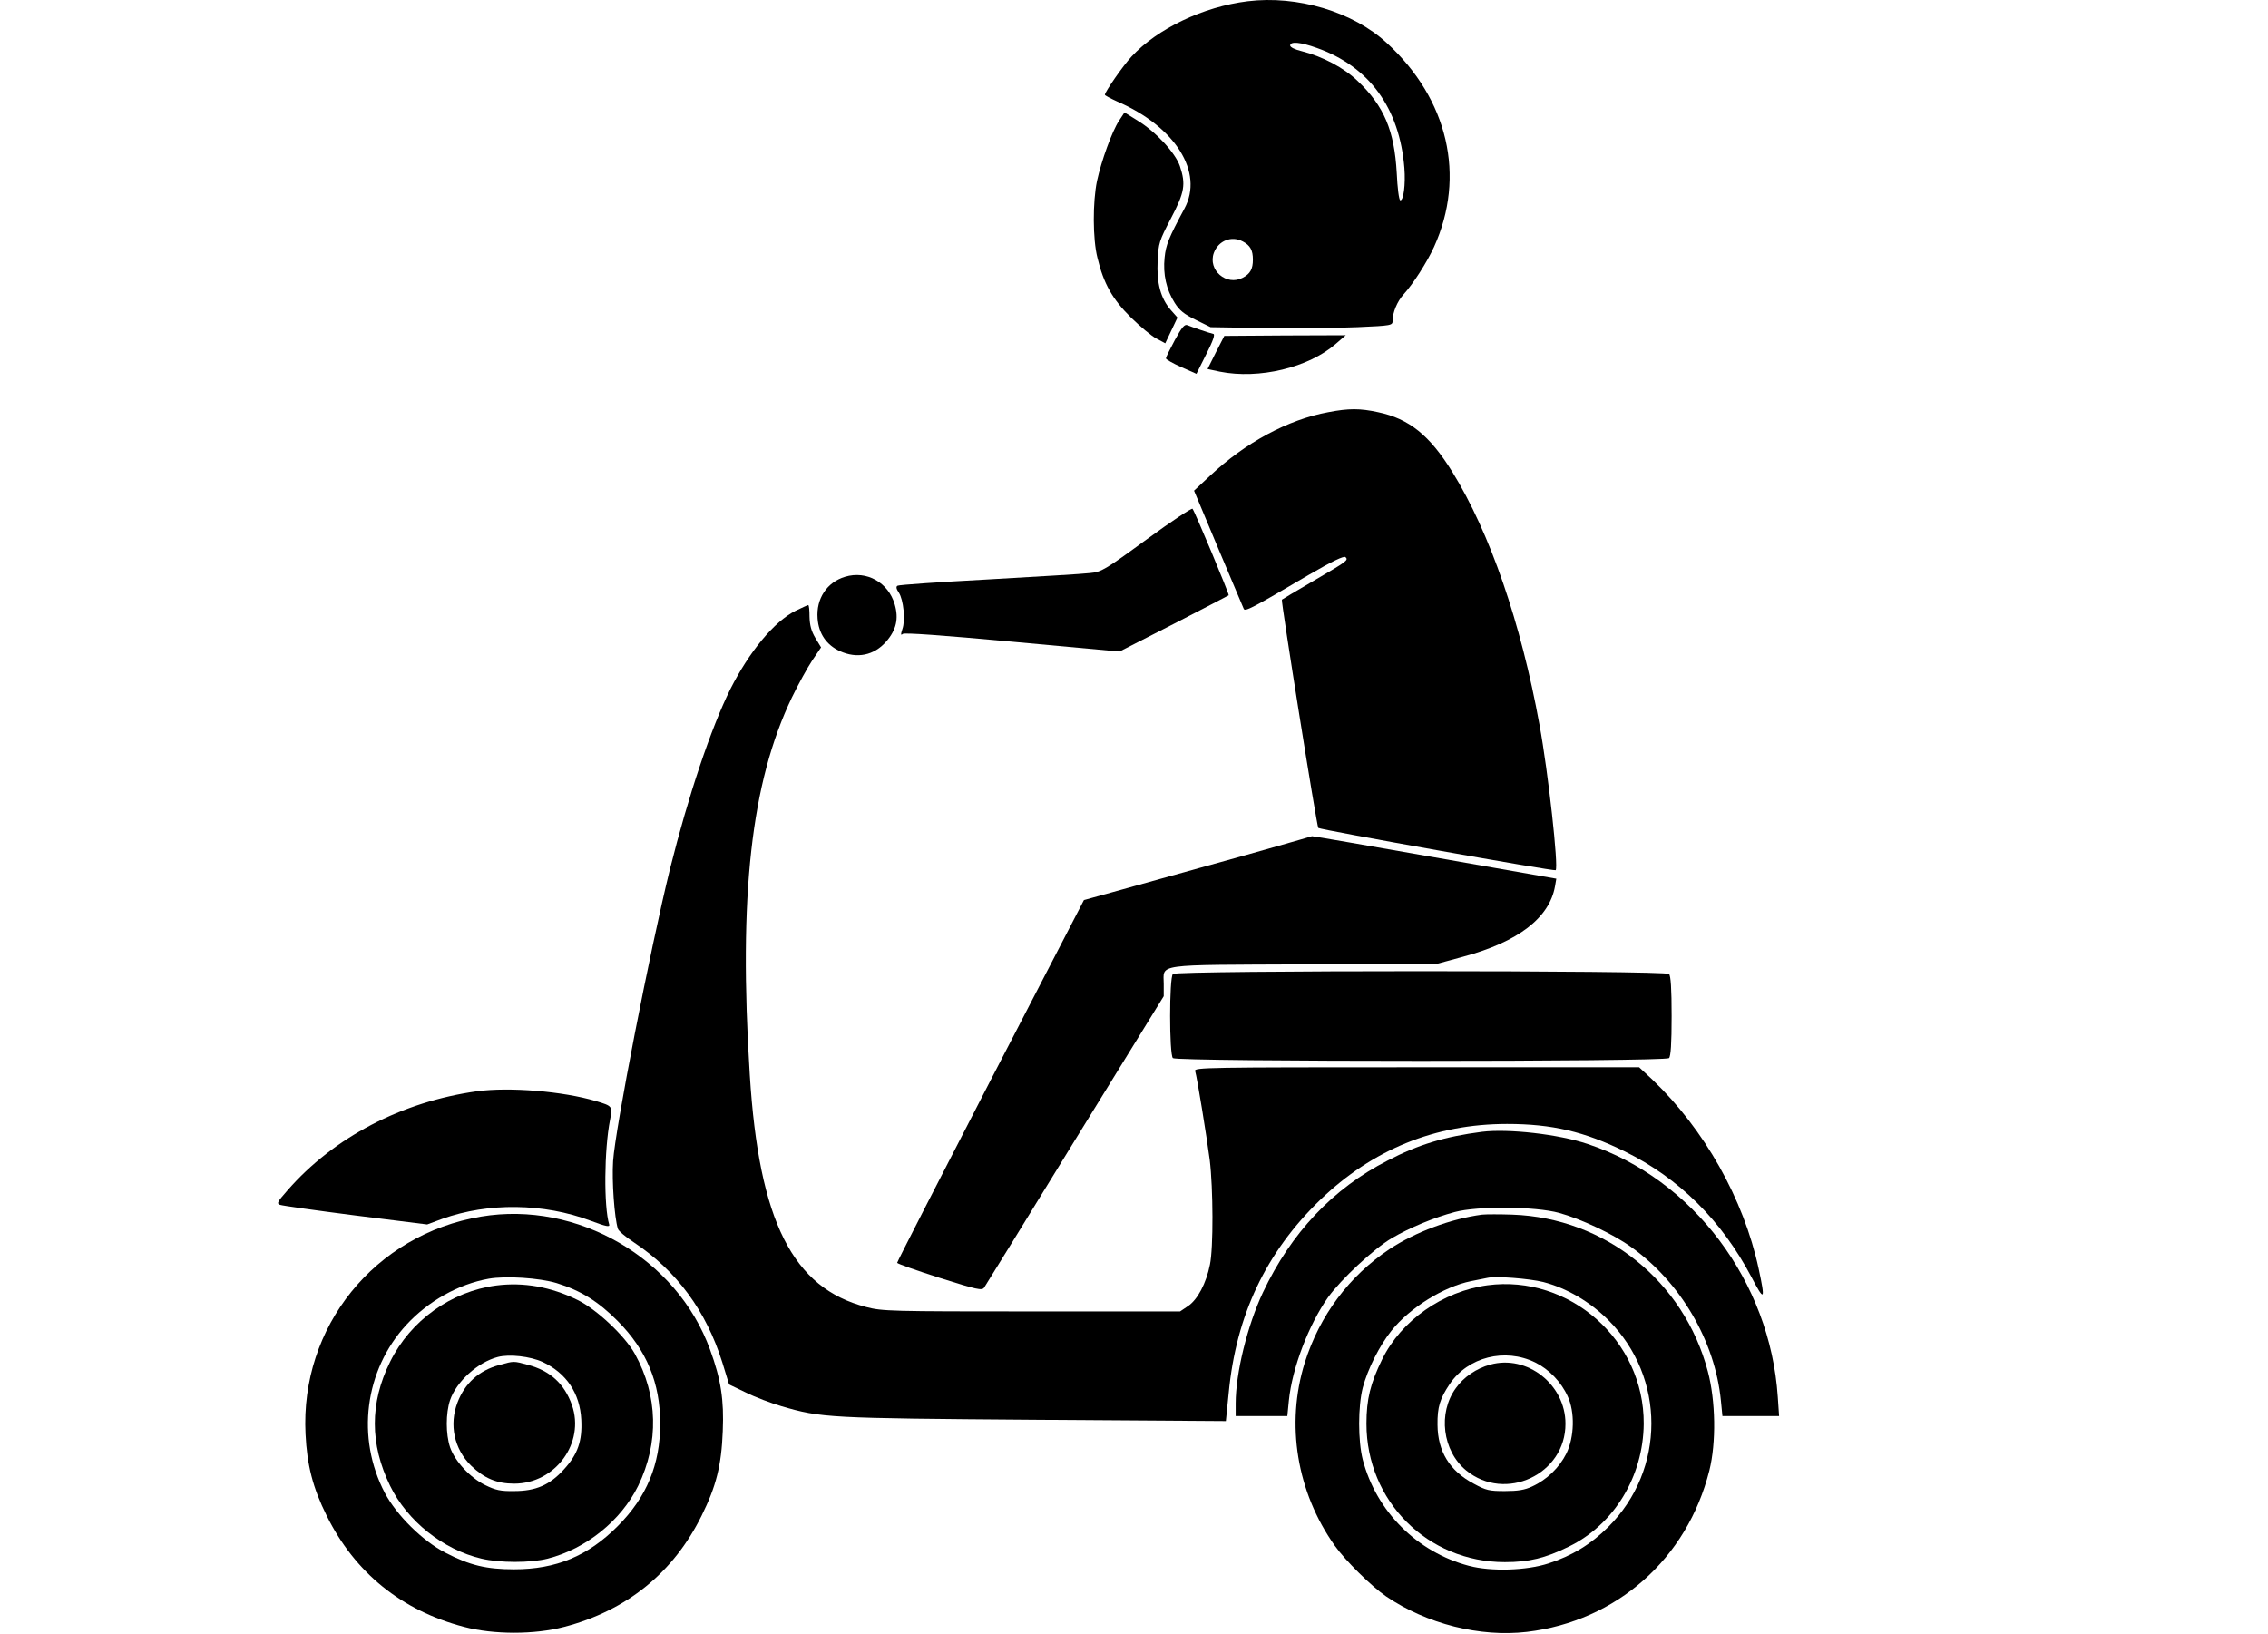
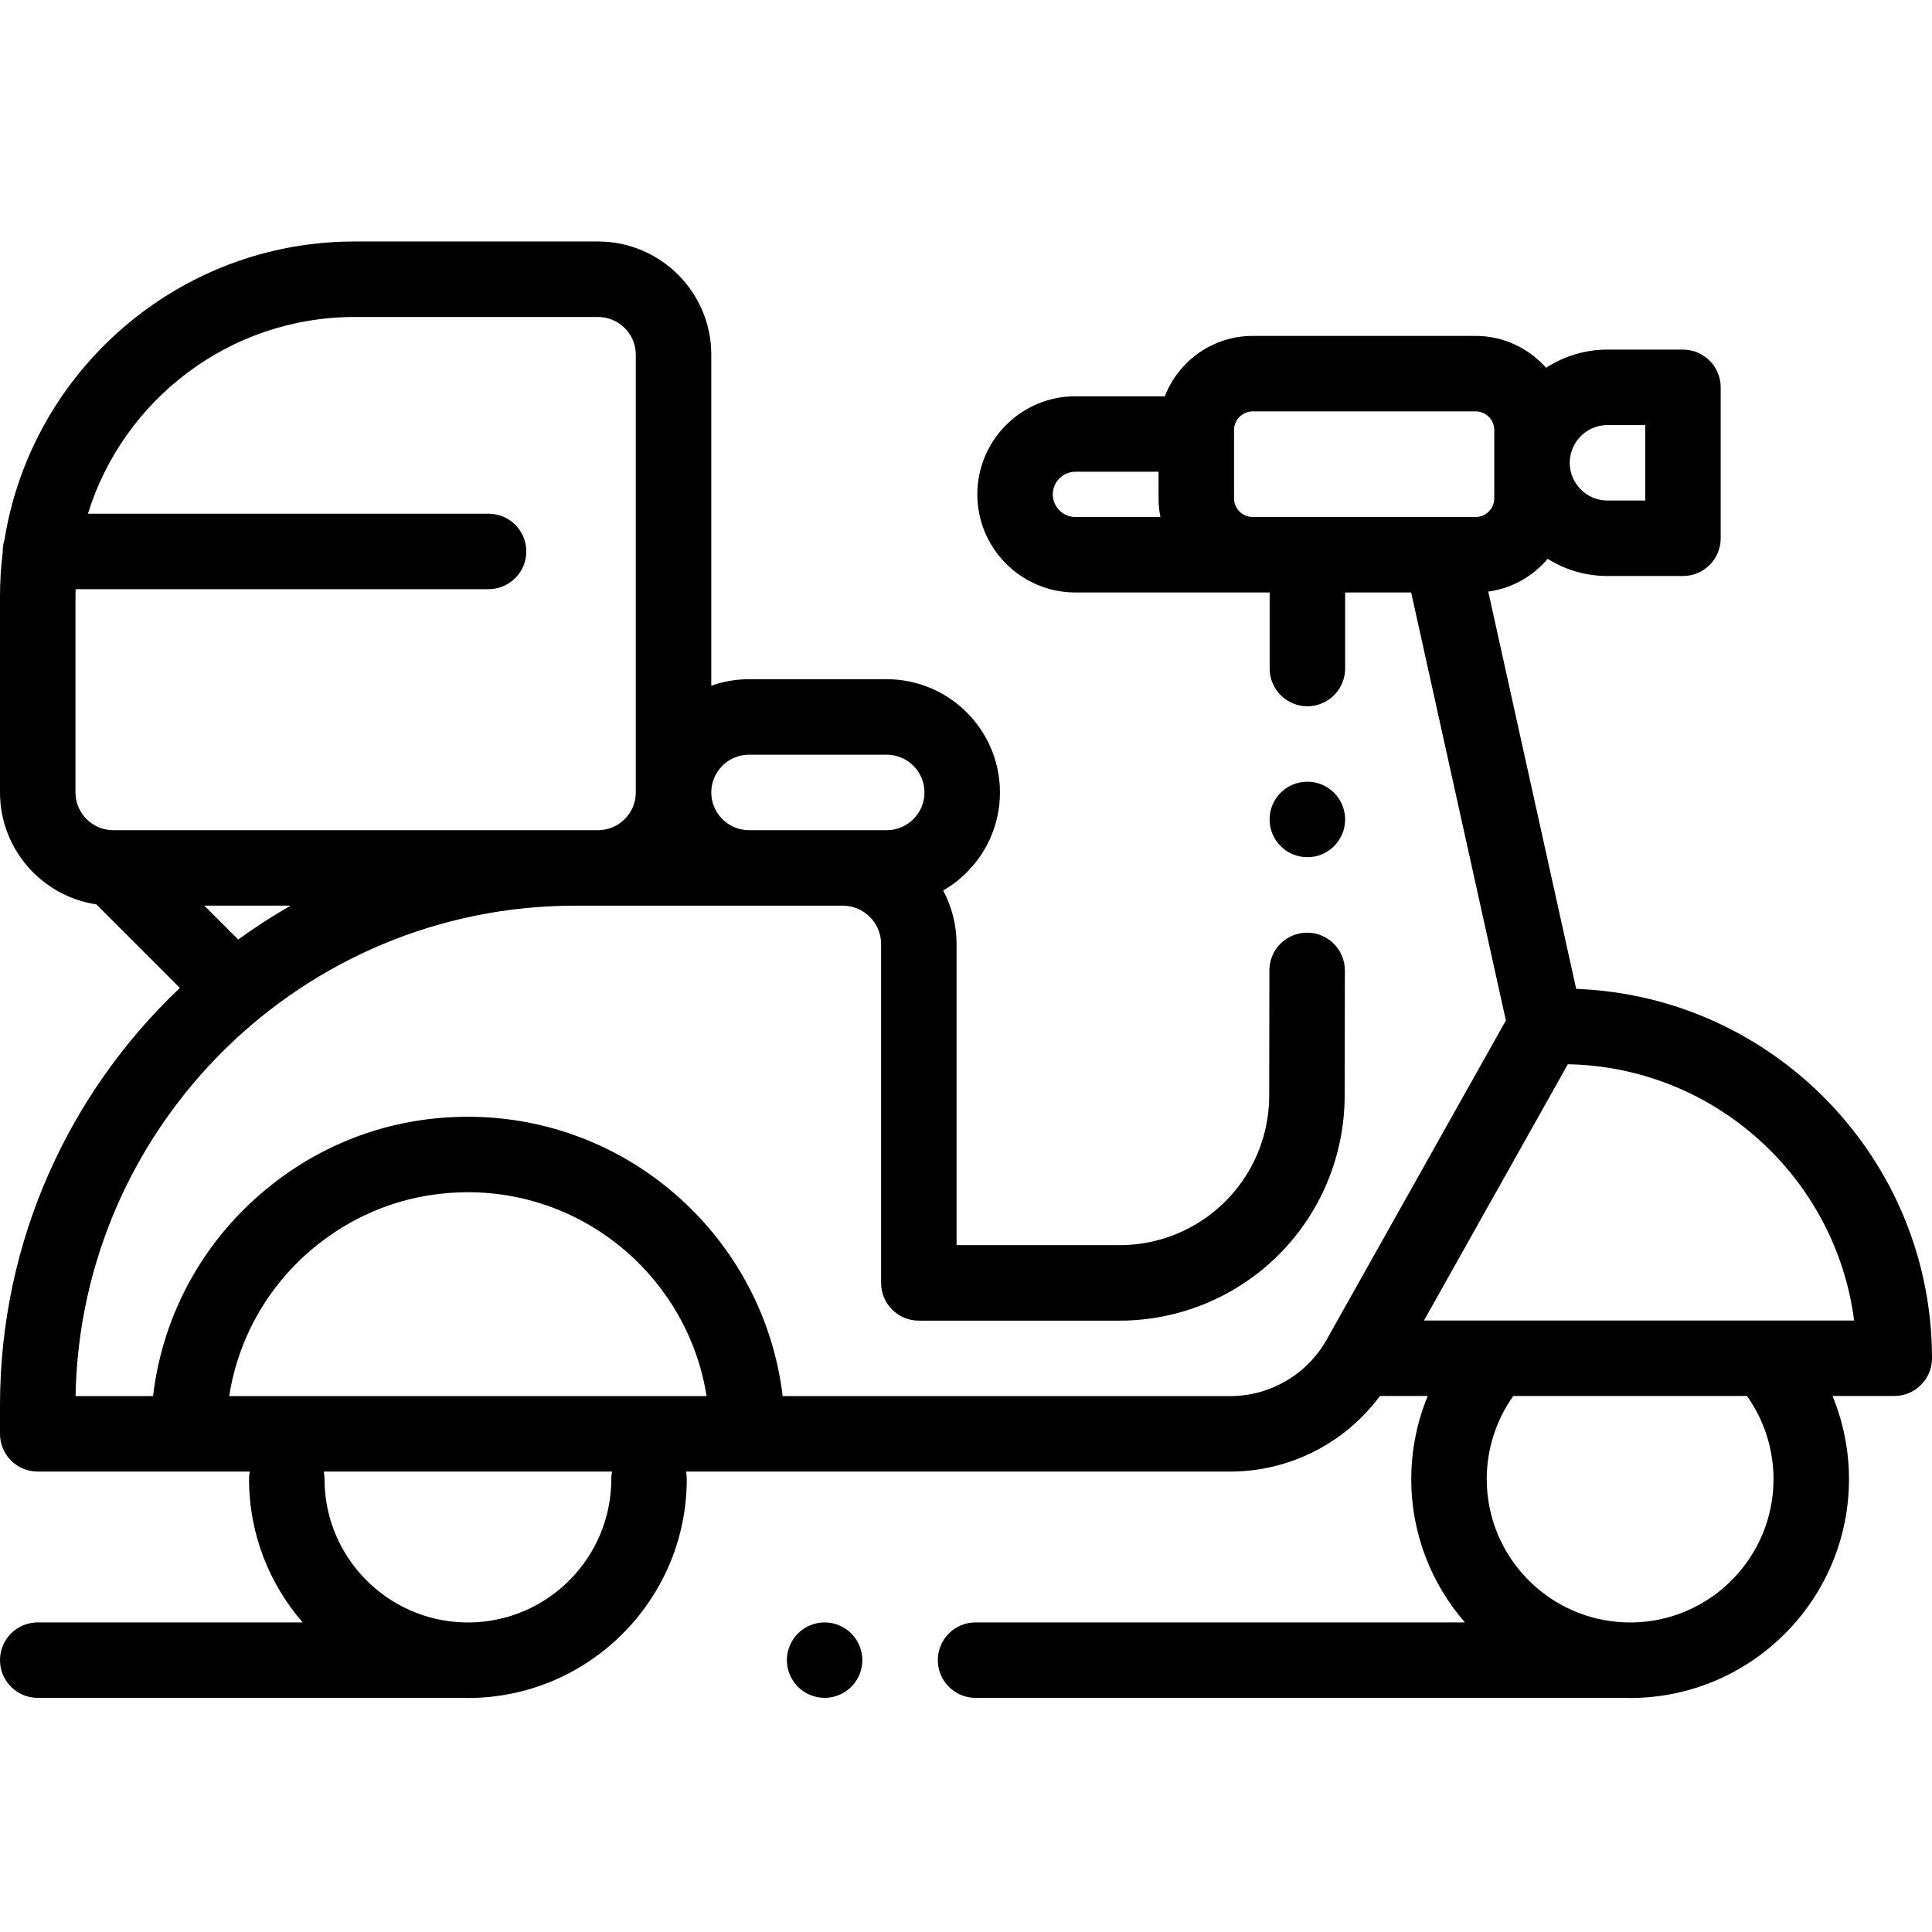
- <svg xmlns="http://www.w3.org/2000/svg" preserveAspectRatio="xMidYMid meet" data-bbox="10.721 10.425 785.279 749.126" viewBox="10.721 10.425 785.279 749.126" height="108" width="150" data-type="shape" role="img">
-   <g>
-     <path d="M455.5 11c-20.4 2.5-41.5 12.6-53.3 25.4-4 4.3-12.2 16.2-12.2 17.5 0 .3 2.6 1.7 5.7 3.1 26.6 11.5 39.8 32.5 30.8 49.1-7.3 13.6-8.5 16.6-9.1 22.5-.8 7.6.8 14.7 4.6 20.7 2.2 3.5 4.3 5.2 9.6 7.8l6.9 3.4 25.5.4c14 .1 32.8 0 41.8-.4 15.9-.7 16.2-.8 16.2-3 0-3.7 2.1-8.8 5-12 4.4-4.8 10.8-14.8 14-21.8 14.7-32.4 6.5-67.8-21.7-93.6-15.5-14.3-41-21.9-63.8-19.1zm31.7 21.4c24.1 8.5 38 27.6 40.2 55.1.6 7.6-.4 15.1-1.9 14.8-.6-.2-1.3-5.8-1.6-12.5-1.1-19.5-5.8-30.7-17.9-42.2-6.3-6.1-16.2-11.3-25.7-13.7-3-.7-5.3-1.8-5.3-2.6 0-2 4.7-1.6 12.2 1.1zm-33.9 88.8c3.4 1.8 4.6 4 4.6 8.3 0 4.3-1.2 6.5-4.6 8.3-7.5 4-16.2-3.5-13.3-11.4 2.1-5.6 8.1-8 13.3-5.2z" />
-     <path d="M396.5 65.8c-3.2 4.8-8.1 18.4-10.1 27.6-2 9.6-2 26.7.2 35.3 2.8 11.8 6.9 19 15.3 27.3 4.2 4.1 9.4 8.5 11.7 9.7l4.1 2.2 2.8-5.9 2.8-5.9-3-3.4c-4.7-5.4-6.6-12.3-6.1-22.6.4-8.2.7-9.1 6.1-19.5 6.3-12 6.9-15.6 4.1-24-2.1-6.1-11.1-15.8-19.3-20.8L399 62l-2.5 3.8z" />
-     <path d="M422.1 166.4c-2.2 4.1-4.1 7.9-4.1 8.4s3.2 2.3 7 4l7 3.1 4.5-9c3.1-6.1 4.1-9 3.3-9.3-1.9-.4-10-3.2-11.9-4-1.3-.6-2.6.9-5.8 6.8z" />
-     <path d="M440.9 172.1l-3.8 7.6 5.6 1.2c18 3.6 40.7-1.8 53.3-12.8l4.5-3.9-27.9.1-27.8.2-3.9 7.6z" />
-     <path d="M492.5 199.5c-18.5 3.4-38 13.9-54.3 29.2l-7.3 6.8L442 262c6.2 14.6 11.4 27.1 11.7 27.7.6 1.4 3.7-.2 29.7-15.5 11-6.4 16.3-8.9 17-8.2 1.4 1.4.9 1.8-14.9 11-7.7 4.5-14.1 8.3-14.3 8.5-.5.5 16 103.9 16.7 104.7.7.8 108.3 20 108.9 19.4 1.4-1.4-3.4-44.9-7.4-66.6-8.5-46.9-22.8-88.3-40-116.1-10.4-16.8-19.8-24.4-34.1-27.4-8.2-1.8-13.5-1.8-22.8 0z" />
-     <path d="M409.1 257.9c-19.3 14.1-20.7 14.9-26 15.4-3.1.4-23.9 1.6-46.4 2.9-22.4 1.2-41.2 2.5-41.8 2.9-.8.4-.6 1.5.6 3.2 2.1 3.3 3.1 12.6 1.6 16.7-.8 2.5-.8 3 .2 2.2.8-.6 17.9.6 50.3 3.6l49.1 4.5 24.9-12.7c13.7-7.1 25-12.9 25.2-13.1.4-.3-15.7-38.8-16.6-39.7-.4-.4-9.9 5.9-21.1 14.1z" />
-     <path d="M270.8 275c-8.3 2.5-13.3 10-12.6 19.1.5 7 4.1 12.2 10.2 15 7.9 3.6 15.7 2 21.3-4.4 4.6-5.3 5.8-10.5 3.9-17-2.9-10.1-12.9-15.7-22.8-12.7z" />
-     <path d="M248.1 290.6c-9.8 4.9-21.2 18.7-29.9 35.9-8.9 17.9-19.3 48.9-27.7 82.5-9.2 37.4-25.1 119.1-26.1 134-.6 9.2.6 26 2.2 31.1.2.9 3.5 3.7 7.3 6.2 19.7 13.1 33.2 31.5 40.6 55.1l3.1 10.1 7.7 3.7c4.2 2.1 11.6 4.9 16.4 6.3 18.2 5.3 21.2 5.5 115.8 6.2l88 .6 1.3-12.9c3.4-35.7 17.1-64.5 41.9-88.5 24.1-23.2 52.8-34.9 85.8-34.9 20.6 0 35.5 3.5 54 12.6 24.9 12.3 44.3 31.5 58.1 57.6 6 11.5 6.5 10.9 3.3-3.9-6.9-32-24.9-63.8-48.7-86.6l-6.1-5.7H533c-96.8 0-102.1.1-101.6 1.7.9 2.9 5.3 30 6.7 40.8 1.6 13.1 1.7 40.4.1 48-1.7 8.6-5.7 16.1-10 19l-3.7 2.5h-68.1c-64.5 0-68.5-.1-75.8-2-33.8-8.6-49.3-39.4-53.5-106.5-5.2-82.5.6-134.1 19.3-173.1 3-6.2 7.2-13.8 9.4-17.1l4-5.9-2.6-4.3c-1.9-3.2-2.6-5.9-2.7-9.8 0-2.9-.2-5.3-.6-5.3-.3 0-2.9 1.2-5.8 2.6z" />
-     <path d="M469 398.6c-8.5 2.4-24.3 6.9-35 9.8-10.7 3-27.2 7.6-36.6 10.2l-17 4.7-42.9 82.8c-23.5 45.5-42.8 83.1-42.8 83.6.1.4 8.8 3.5 19.5 6.9 17.1 5.4 19.4 5.9 20.4 4.5.6-.9 19.4-31.3 41.7-67.7l40.7-66v-5.6c0-9.4-5.1-8.7 64.5-9l61-.3 11.8-3.2c25.3-6.8 39.6-17.8 42.2-32.3l.6-3.5-55.8-9.8c-30.7-5.4-56-9.8-56.3-9.7-.3.1-7.5 2.2-16 4.6z" />
-     <path d="M421.2 457.2c-1.7 1.7-1.7 36.9 0 38.6 1.7 1.7 225.9 1.7 227.6 0 .8-.8 1.2-6.6 1.2-19.3 0-12.7-.4-18.5-1.2-19.3-1.7-1.7-225.9-1.7-227.6 0z" />
-     <path d="M102 511c-34.5 4.8-65.8 21.1-87.1 45.6-4.6 5.2-4.9 5.9-3.3 6.5 1.1.4 16.7 2.6 34.7 4.9l32.8 4.1 7-2.6c21-7.5 46.5-7.2 68 .9 7.2 2.7 8.9 3 8.5 1.7-2.5-8.1-2.3-34.3.4-48 1.2-6.3 1.1-6.3-6.5-8.6-15.2-4.5-39.6-6.5-54.5-4.5z" />
-     <path d="M563 529.6c-17 2.2-29.1 5.8-43.3 13.2-25.1 12.8-44.3 33.2-57.2 60.5-7.1 15.1-12.5 36.9-12.5 50.9v5.8h23.7l.7-7.1c1.5-14.9 9.1-34.8 18-47.4 6.1-8.4 20.9-22.2 29.2-27.1 8.4-4.9 19.5-9.5 28.9-12 10.5-2.8 37-2.6 47.9.4 9.9 2.7 25 9.8 33.1 15.7 22.6 16.1 38.4 43.1 41.1 70.4l.7 7.1h26l-.6-8.8c-3.5-52.8-38.8-99.9-87.2-116-13.3-4.5-36.4-7.1-48.5-5.6z" />
-     <path d="M103.8 568.5c-48.8 8.2-83 50.5-80.5 99.8.7 14.2 3.3 24.5 9.7 37.4 12.9 26.1 34.3 43.5 63 51 13.6 3.6 32.4 3.6 46 0 28.7-7.5 50.1-24.9 63-51 6.7-13.5 9.1-23.1 9.7-38.8.6-14.3-.8-23.6-5.8-37.3-15.2-42-60.9-68.5-105.1-61.1zm34.7 30.5c11 3.4 19.1 8.4 28 17.4 13.3 13.4 19.5 28.4 19.5 47.1 0 18.7-6.2 33.7-19.5 47-13.6 13.7-28.3 19.8-47.5 19.8-12.7 0-20.3-1.8-31.5-7.6-10.5-5.4-22.4-17.2-27.8-27.4-13.3-25.3-9.3-56.4 9.9-77.2 10.1-10.9 23.8-18.6 37.7-21.1 7.9-1.4 23.2-.4 31.2 2z" />
-     <path d="M110.8 600.1c-20.7 2.7-39.4 16.1-48.7 35-9.4 19-9.3 37.8 0 56.9 7.9 16.2 24.4 29.3 41.9 33.4 8.4 2 22.6 2 30.4 0C152 720.9 168 708 175.9 692c9.6-19.8 9.1-41.3-1.5-60.5-4.6-8.3-17.7-20.6-26.4-24.8-12.2-6-24.7-8.2-37.2-6.6zm21.3 35.1c10.9 5.1 17.1 14.4 17.7 26.5.5 9.7-1.6 15.8-7.9 22.7-6.5 7.2-12.9 10-22.9 10-6.2.1-8.5-.4-13.2-2.7-7-3.4-14-11-16.2-17.4-2-6-2-15.6 0-21.6 2.9-8.5 12.7-17.4 21.9-19.8 5.3-1.4 14.9-.3 20.6 2.3z" />
-     <path d="M112.1 636.6c-9.2 2.5-15.7 8.3-19.1 17.2-3.9 10.2-1.5 21.3 6.2 28.9 6 5.8 11.8 8.3 19.8 8.3 18.9 0 32.6-18.7 26.5-36.1-3.5-9.8-10-15.7-20.2-18.4-6.7-1.8-6.3-1.8-13.2.1z" />
-     <path d="M563 567.6c-14.3 1.9-30.6 8-42.4 15.8-18.6 12.4-32.1 30.5-38.9 52.1-8.8 28.2-3.7 59.4 13.8 84 4.9 6.9 16.9 18.7 23.5 23.2 18.7 12.7 43.2 18.8 64.6 16.3 41.2-4.9 73.5-33.5 83.7-74 3.2-12.8 2.9-32-.7-45.5-10.9-41.4-47.1-70.4-89.6-71.9-5.8-.2-12.1-.2-14 0zm28.1 30.9c10.8 2.8 21.4 9 29.9 17.5 26.3 26.3 26.3 68.6-.1 94.9-7.9 7.9-16.6 13.2-27.4 16.7-10.1 3.3-26.3 3.8-36.5 1.1-23.8-6.3-42.5-25-48.7-48.7-2.2-8.6-2.2-24.4 0-33 2.3-8.6 7.6-19.2 13.2-26.2 8.4-10.5 24-20.2 36.5-22.7 3-.6 6.4-1.3 7.5-1.5 3.8-.9 19.1.3 25.6 1.9z" />
-     <path d="M565.5 600c-20.5 2.8-39.6 16.2-48.3 34-5.4 11-7.2 18.3-7.2 29.5 0 35.5 28 63.5 63.5 63.5 11.1 0 18.5-1.8 29.3-7.1 20.8-10.1 34.2-32.2 34.4-56.4.2-38.2-34-68.5-71.7-63.5zm21.9 35.4c6.3 3.1 11.9 8.9 14.9 15.5 3.4 7.2 3.1 18.8-.6 26.3-3.2 6.4-8.9 12-15.7 15.1-3.4 1.6-6.5 2.1-12.5 2.1-7.2 0-8.6-.3-14.3-3.4-11.1-5.9-16.5-14.8-16.6-27-.1-8.1 1.1-12 5.6-18.7 8.4-12.4 25.3-16.7 39.2-9.9z" />
-     <path d="M566.8 636.4c-6.3 1.7-12.2 5.7-15.8 10.8-8.3 11.4-6.1 28.8 4.7 37.7 18 14.8 45.7 1.8 45.6-21.4 0-18-17.6-31.8-34.5-27.1z" />
-   </g>
+ <svg xmlns="http://www.w3.org/2000/svg" height="512pt" viewBox="0 -63 512 511" width="512pt">
+   <path d="m218.531 366.453c-2.633 0-5.211 1.07-7.07 2.93-1.859 1.859-2.93 4.441-2.93 7.07s1.07 5.211 2.93 7.07c1.859 1.859 4.438 2.93 7.07 2.93 2.629 0 5.207-1.07 7.07-2.93 1.859-1.859 2.93-4.43 2.93-7.07 0-2.629-1.07-5.211-2.93-7.07-1.863-1.859-4.441-2.93-7.07-2.93zm0 0" />
+   <path d="m417.707 198.566-23.305-105.285c6.289-.852 11.836-4.051 15.738-8.684 4.605 2.879 10.039 4.551 15.859 4.551h20c5.523 0 10-4.477 10-10v-40c0-5.523-4.477-10-10-10h-20c-5.992 0-11.578 1.773-16.27 4.816-4.578-5.176-11.262-8.449-18.699-8.449h-59.031c-10.605 0-19.684 6.652-23.297 16h-23.703c-14.336 0-26 11.664-26 26s11.664 26 26 26h51.473v20.152c0 5.523 4.477 10 10 10 5.523 0 10-4.477 10-10v-20.152h17.5l25.102 113.418-47.508 84.617c-5.191 9.211-14.98 14.934-25.555 14.934h-118.598c-4.965-41.637-40.465-74.031-83.414-74.031-19.004 0-36.934 6.191-51.852 17.902-.02.016-.039.031-.059.047-17.762 13.969-28.926 34.016-31.527 56.082h-20.539c1.305-71.891 60.191-129.969 132.383-129.969h70.938c5.598 0 10.156 4.559 10.156 10.16v89.809c0 5.523 4.477 10 10 10h53.211c21.707 0 41.711-11.805 52.203-30.801 4.855-8.789 7.43-18.742 7.438-28.777l.051-33.223c.008-5.523-4.465-10.008-9.988-10.016-.004 0-.008 0-.012 0-5.516 0-9.992 4.469-10 9.984l-.051 33.23c-.004 6.672-1.715 13.289-4.941 19.129-6.977 12.625-20.273 20.469-34.699 20.469h-43.211v-79.809c0-5.121-1.289-9.949-3.551-14.18 8.984-5.191 15.047-14.895 15.047-25.992 0-16.543-13.461-30-30-30h-36.5c-3.508 0-6.871.609-10 1.719v-87.719c0-16.543-13.461-30-30-30h-64.512c-46.766 0-85.656 34.336-92.805 79.117-.301.953-.465 1.965-.465 3.016 0 .062.008.121.008.18-.477 3.828-.723 7.723-.723 11.672v52.02c0 15.02 11.098 27.496 25.523 29.664l22.145 22.145c-29.34 27.797-47.668 67.102-47.668 110.613v7.559c0 5.523 4.477 10 10 10h56.199c-.129.645-.199 1.316-.199 2 0 14.512 5.371 27.789 14.215 37.969h-70.215c-5.523 0-10 4.48-10 10 0 5.523 4.477 10 10 10h112.844c.387.012.77.031 1.156.031 31.98 0 58-26.02 58-58 0-.684-.07-1.355-.199-2h144.211c15.746 0 30.461-7.547 39.684-20.031h12.664c-2.848 6.93-4.359 14.398-4.359 22.031 0 14.512 5.371 27.789 14.215 37.969h-129.684c-5.523 0-10 4.48-10 10 0 5.523 4.477 10 10 10h172.312c.387.012.77.031 1.156.031 31.98 0 58-26.02 58-58 0-7.633-1.512-15.102-4.359-22.031h16.359c5.523 0 10-4.477 10-10 0-52.785-41.973-95.953-94.293-97.887zm-219.211-62.062h36.5c5.512 0 10 4.484 10 10 0 5.512-4.488 10-10 10h-36.5c-5.516 0-10-4.488-10-10 0-5.516 4.484-10 10-10zm-178.496-42.02c0-.617.031-1.23.047-1.848h109.426c5.523 0 10-4.477 10-10 0-5.523-4.477-10-10-10h-106.176c9.344-30.164 37.496-52.133 70.688-52.133h64.508c5.516 0 10 4.484 10 10v116c0 5.512-4.484 10-10 10h-128.488s-.004 0-.008 0c-5.512 0-9.996-4.488-9.996-10zm34.145 82.02h22.883c-4.805 2.742-9.441 5.746-13.902 8.98zm107.855 151.98c0 20.824-16.84 37.781-37.613 37.988-.129-.004-.258-.02-.387-.02h-1.152c-20.422-.613-36.848-17.402-36.848-37.969 0-.684-.07-1.355-.199-2h76.398c-.129.645-.199 1.316-.199 2zm-101.258-22c2.477-15.887 10.82-30.238 23.707-40.359.031-.02.059-.047.09-.066 11.352-8.898 24.996-13.605 39.461-13.605 31.906 0 58.434 23.457 63.25 54.031zm365.258-257.336h10v20h-10c-5.516 0-10-4.484-10-10 0-5.512 4.484-10 10-10zm-147 18.367c0-3.309 2.691-6 6-6h22.031v7.031c0 1.703.172 3.363.496 4.969h-22.527c-3.309 0-6-2.691-6-6zm67.473 6h-14.473c-2.738 0-4.969-2.227-4.969-4.969v-18.062c0-2.738 2.23-4.969 4.969-4.969h59.031c2.738 0 4.969 2.23 4.969 4.969v18.062c0 2.742-2.23 4.969-4.969 4.969zm123.527 254.969c0 20.824-16.84 37.781-37.613 37.988-.129-.004-.258-.02-.387-.02h-1.152c-20.422-.613-36.848-17.402-36.848-37.969 0-7.945 2.477-15.625 7.039-22.031h61.922c4.562 6.406 7.039 14.086 7.039 22.031zm-92.637-42.031 38.133-67.918c38.941.715 71.004 30.109 75.863 67.918zm0 0" />
+   <path d="m346.473 163.668c5.523 0 10-4.477 10-10 0-5.523-4.477-10-10-10h-.035c-5.523 0-9.984 4.477-9.984 10 0 5.523 4.496 10 10.02 10zm0 0" />
</svg>
